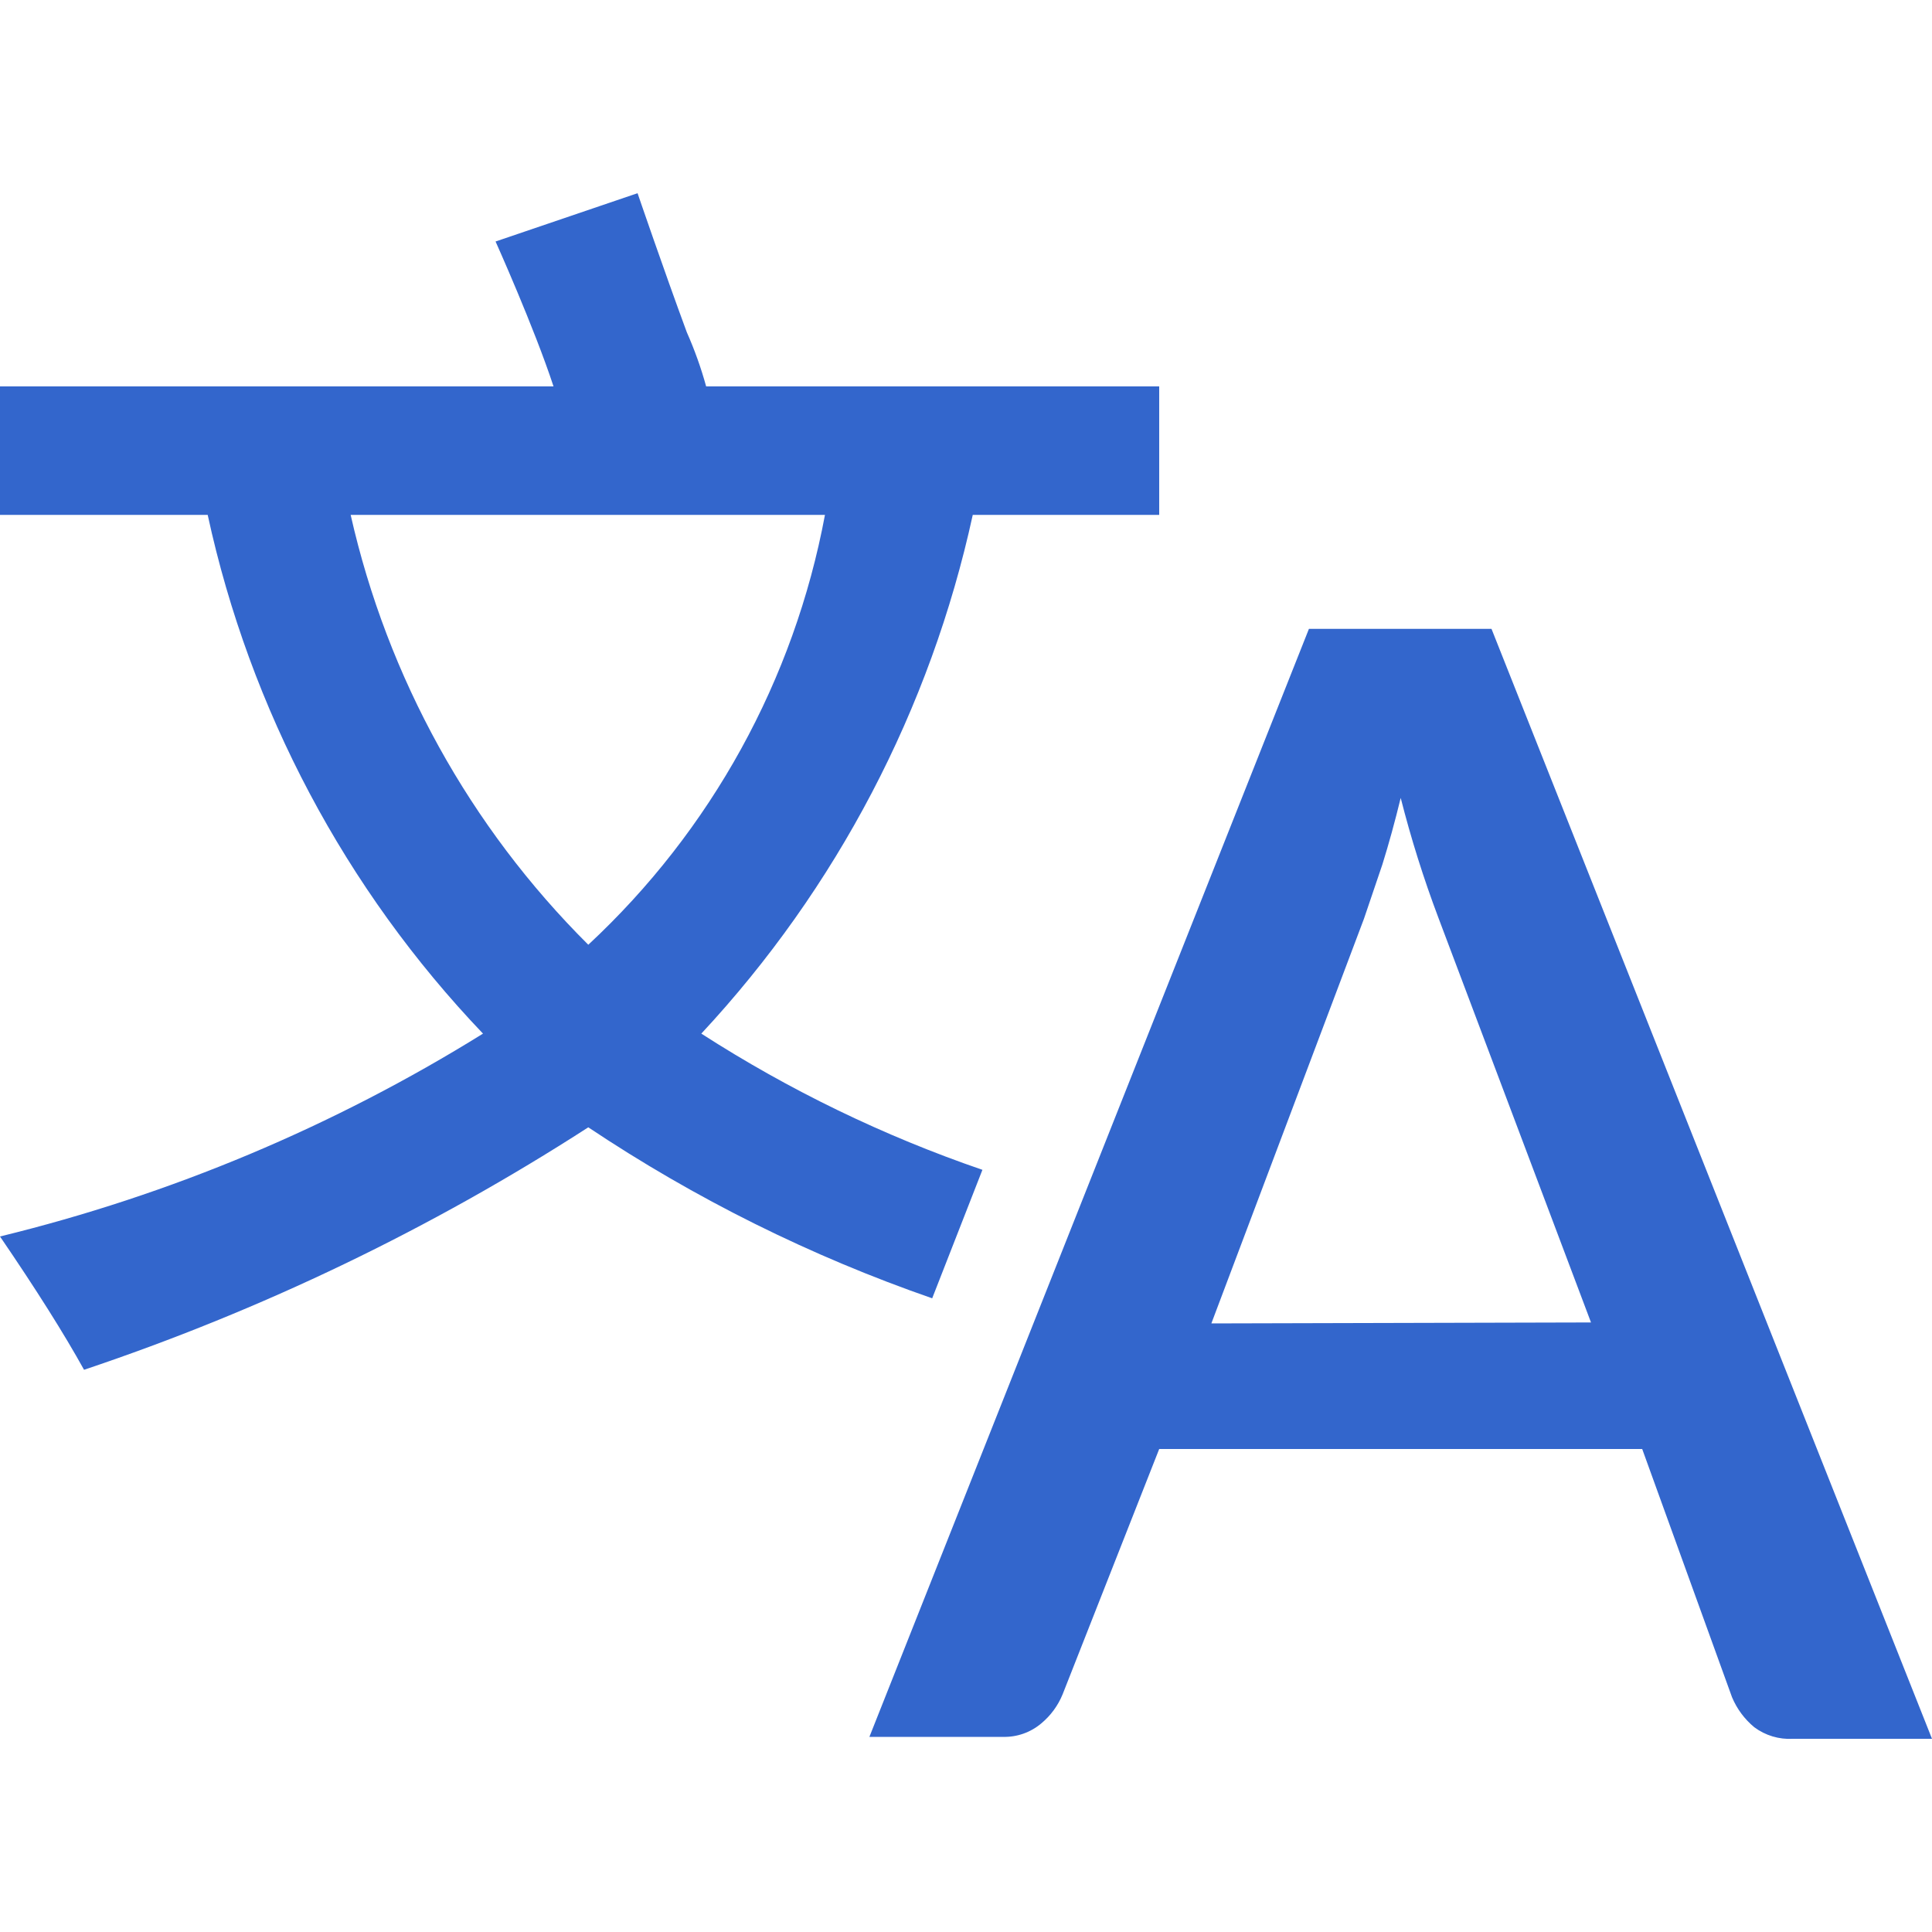
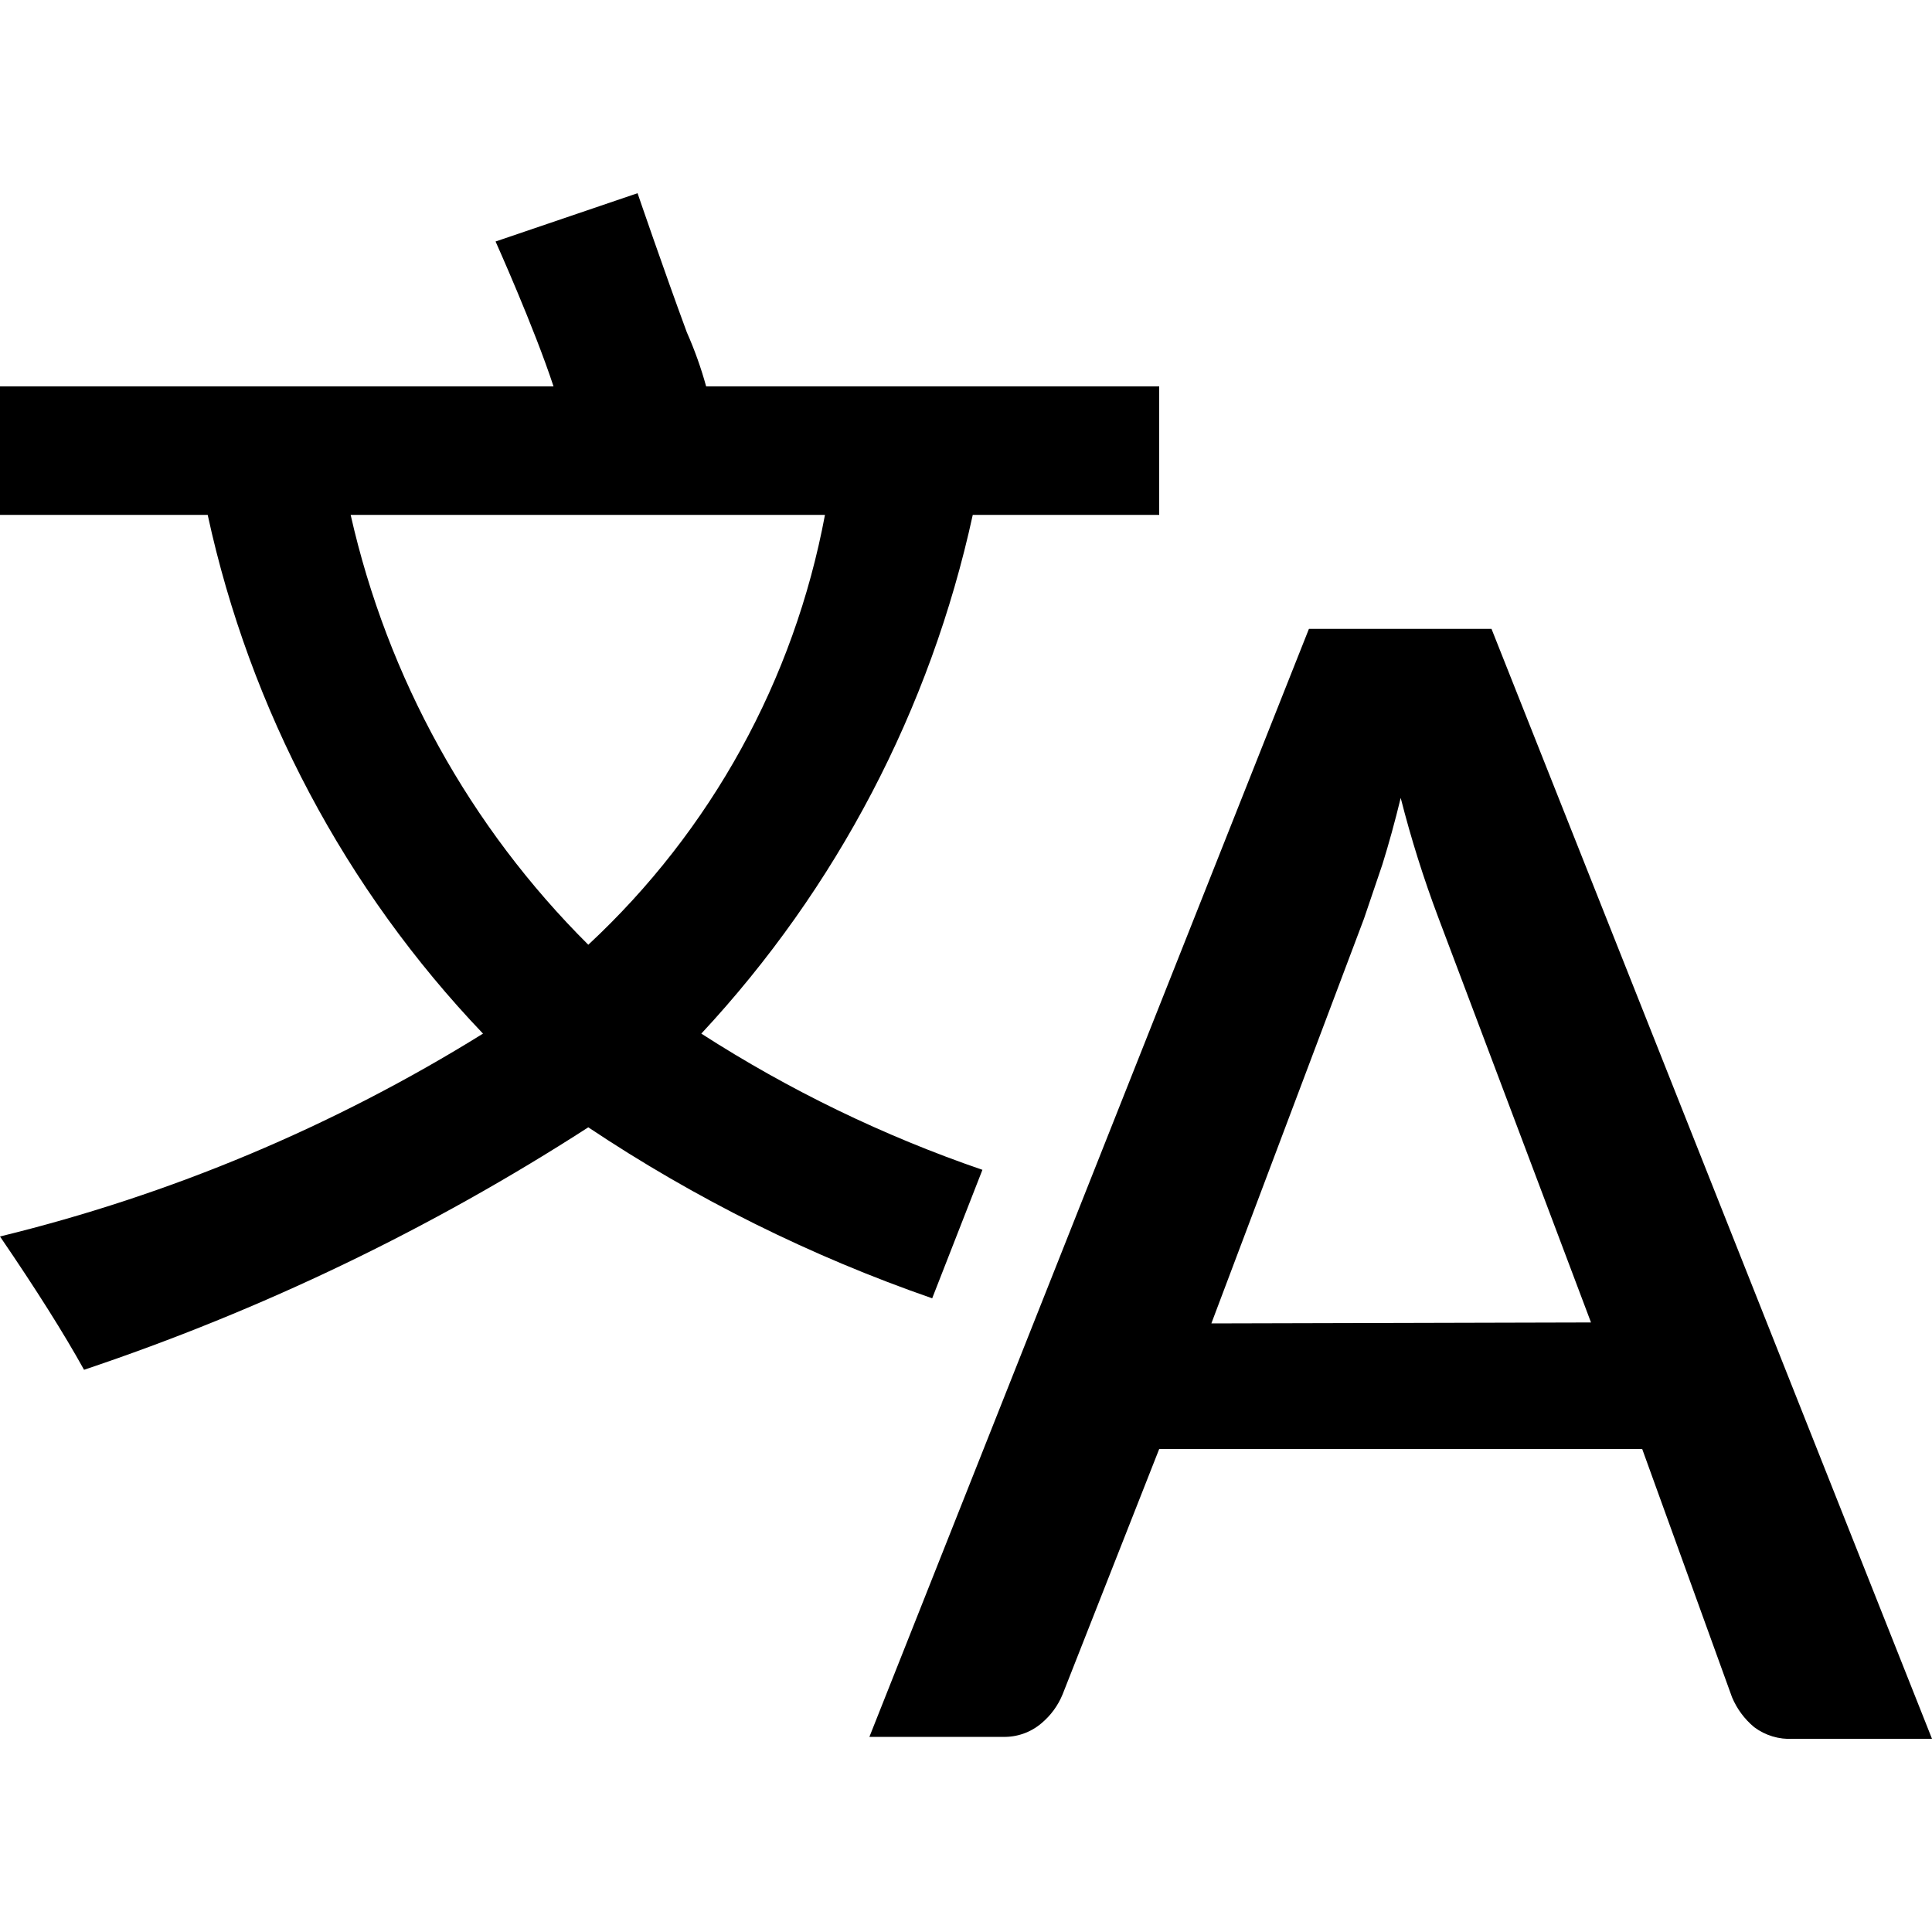
<svg xmlns="http://www.w3.org/2000/svg" width="20" height="20" viewBox="0 0 20 20">
-   <g fill="#36c">
+   <g fill="#000">
    <path d="M20 18h-1.44a.61.61 0 0 1-.4-.12.81.81 0 0 1-.23-.31L17 15h-5l-1 2.54a.77.77 0 0 1-.22.3.59.59 0 0 1-.4.14H9l4.55-11.47h1.89zm-3.53-4.31L14.89 9.5a11.62 11.62 0 0 1-.39-1.24q-.09.37-.19.69l-.19.56-1.58 4.19zm-6.3-1.58a13.43 13.43 0 0 1-2.91-1.41 11.46 11.46 0 0 0 2.81-5.37H12V4H7.31a4 4 0 0 0-.2-.56C6.87 2.79 6.6 2 6.6 2l-1.47.5s.4.89.6 1.5H0v1.33h2.15A11.23 11.23 0 0 0 5 10.7a17.19 17.19 0 0 1-5 2.1q.56.82.87 1.38a23.28 23.28 0 0 0 5.22-2.51 15.64 15.64 0 0 0 3.56 1.77zM3.63 5.33h4.91a8.11 8.11 0 0 1-2.45 4.45 9.11 9.11 0 0 1-2.46-4.45z" />
  </g>
</svg>
